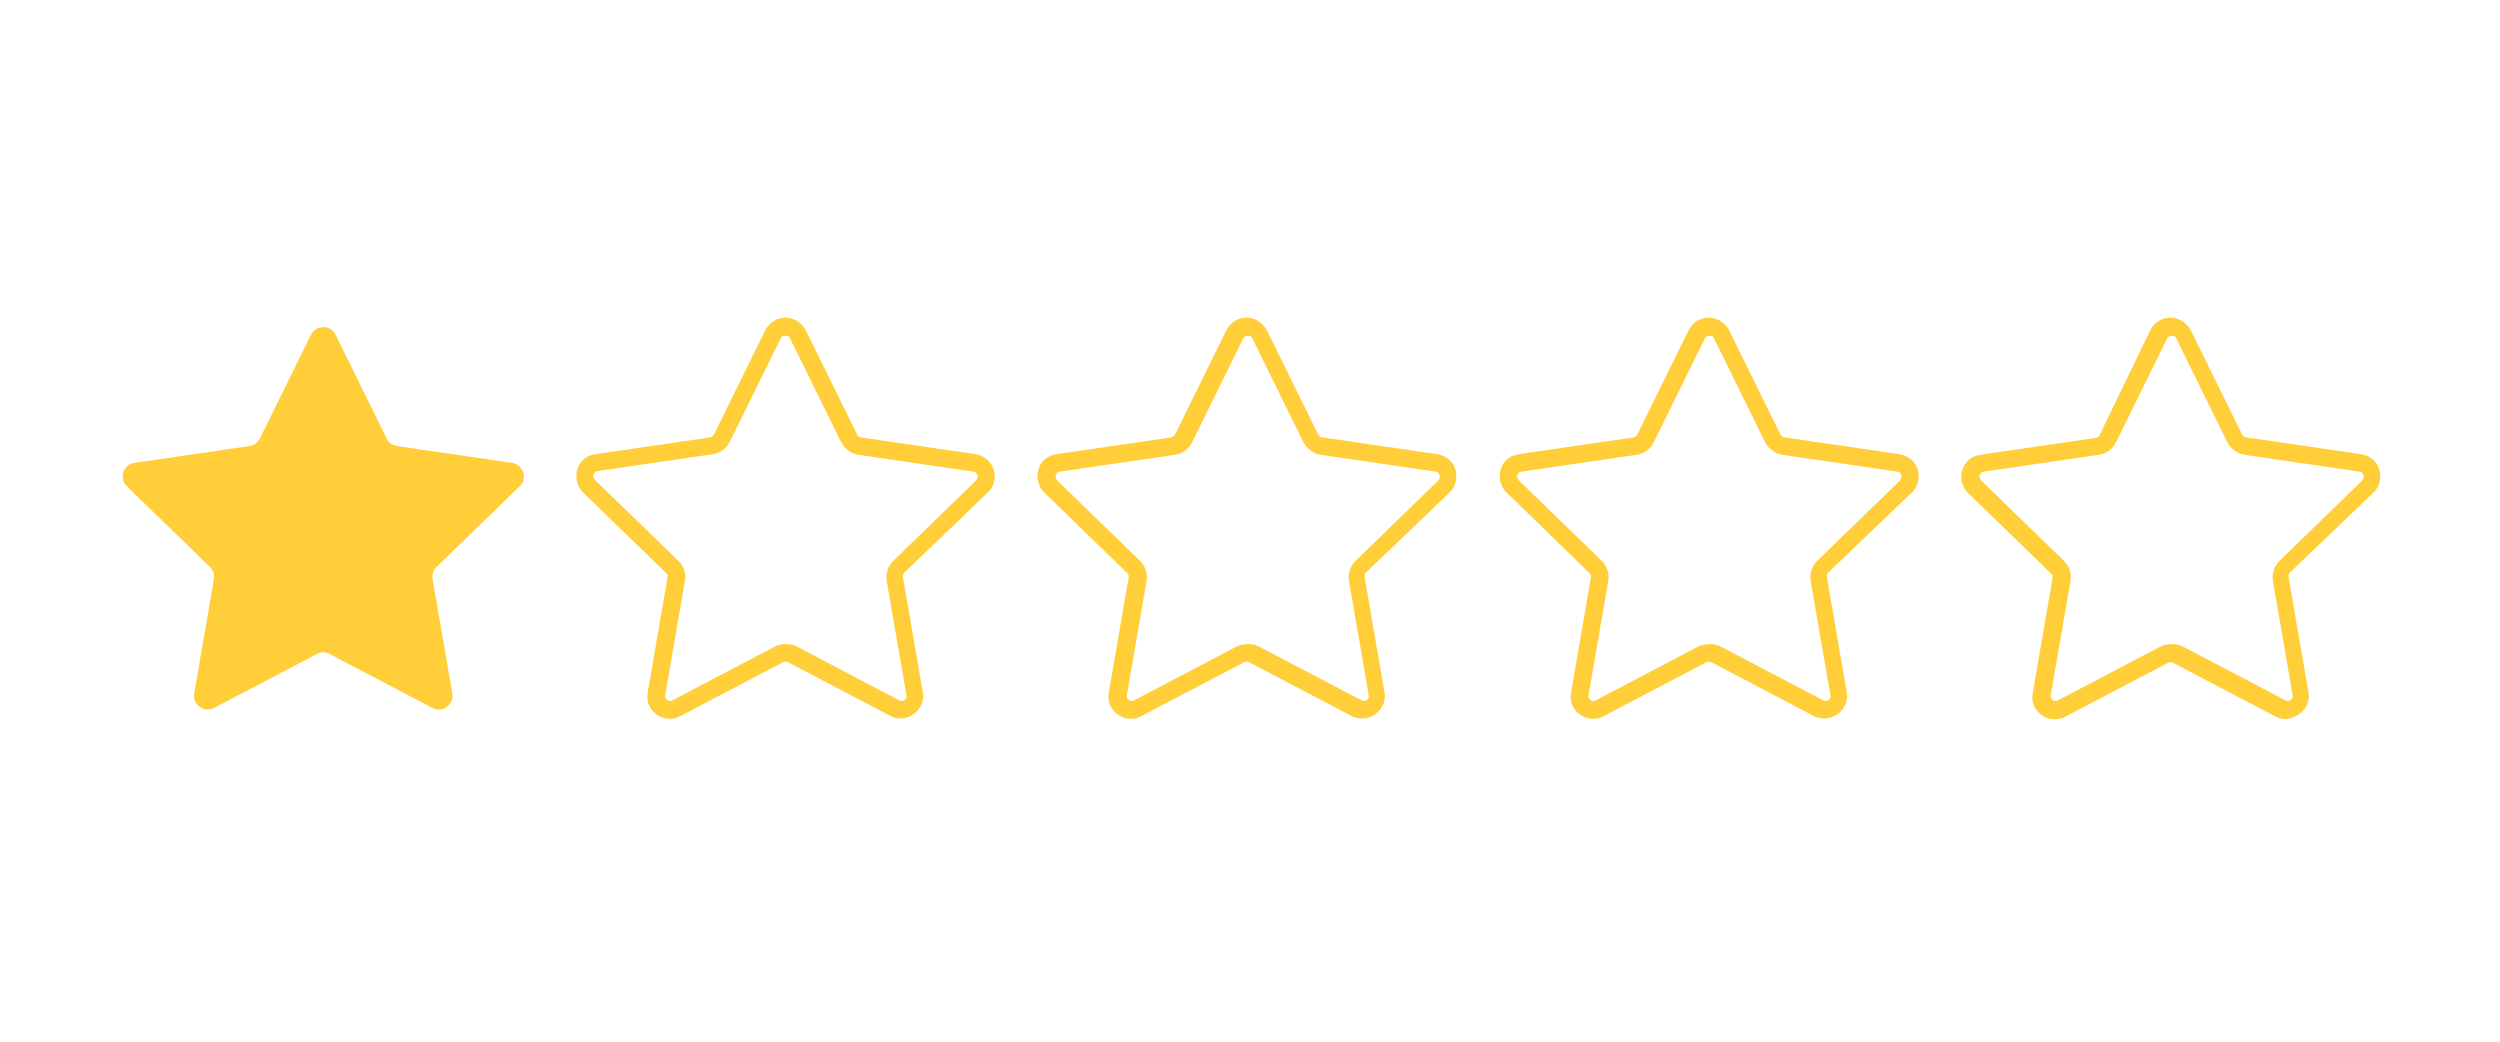
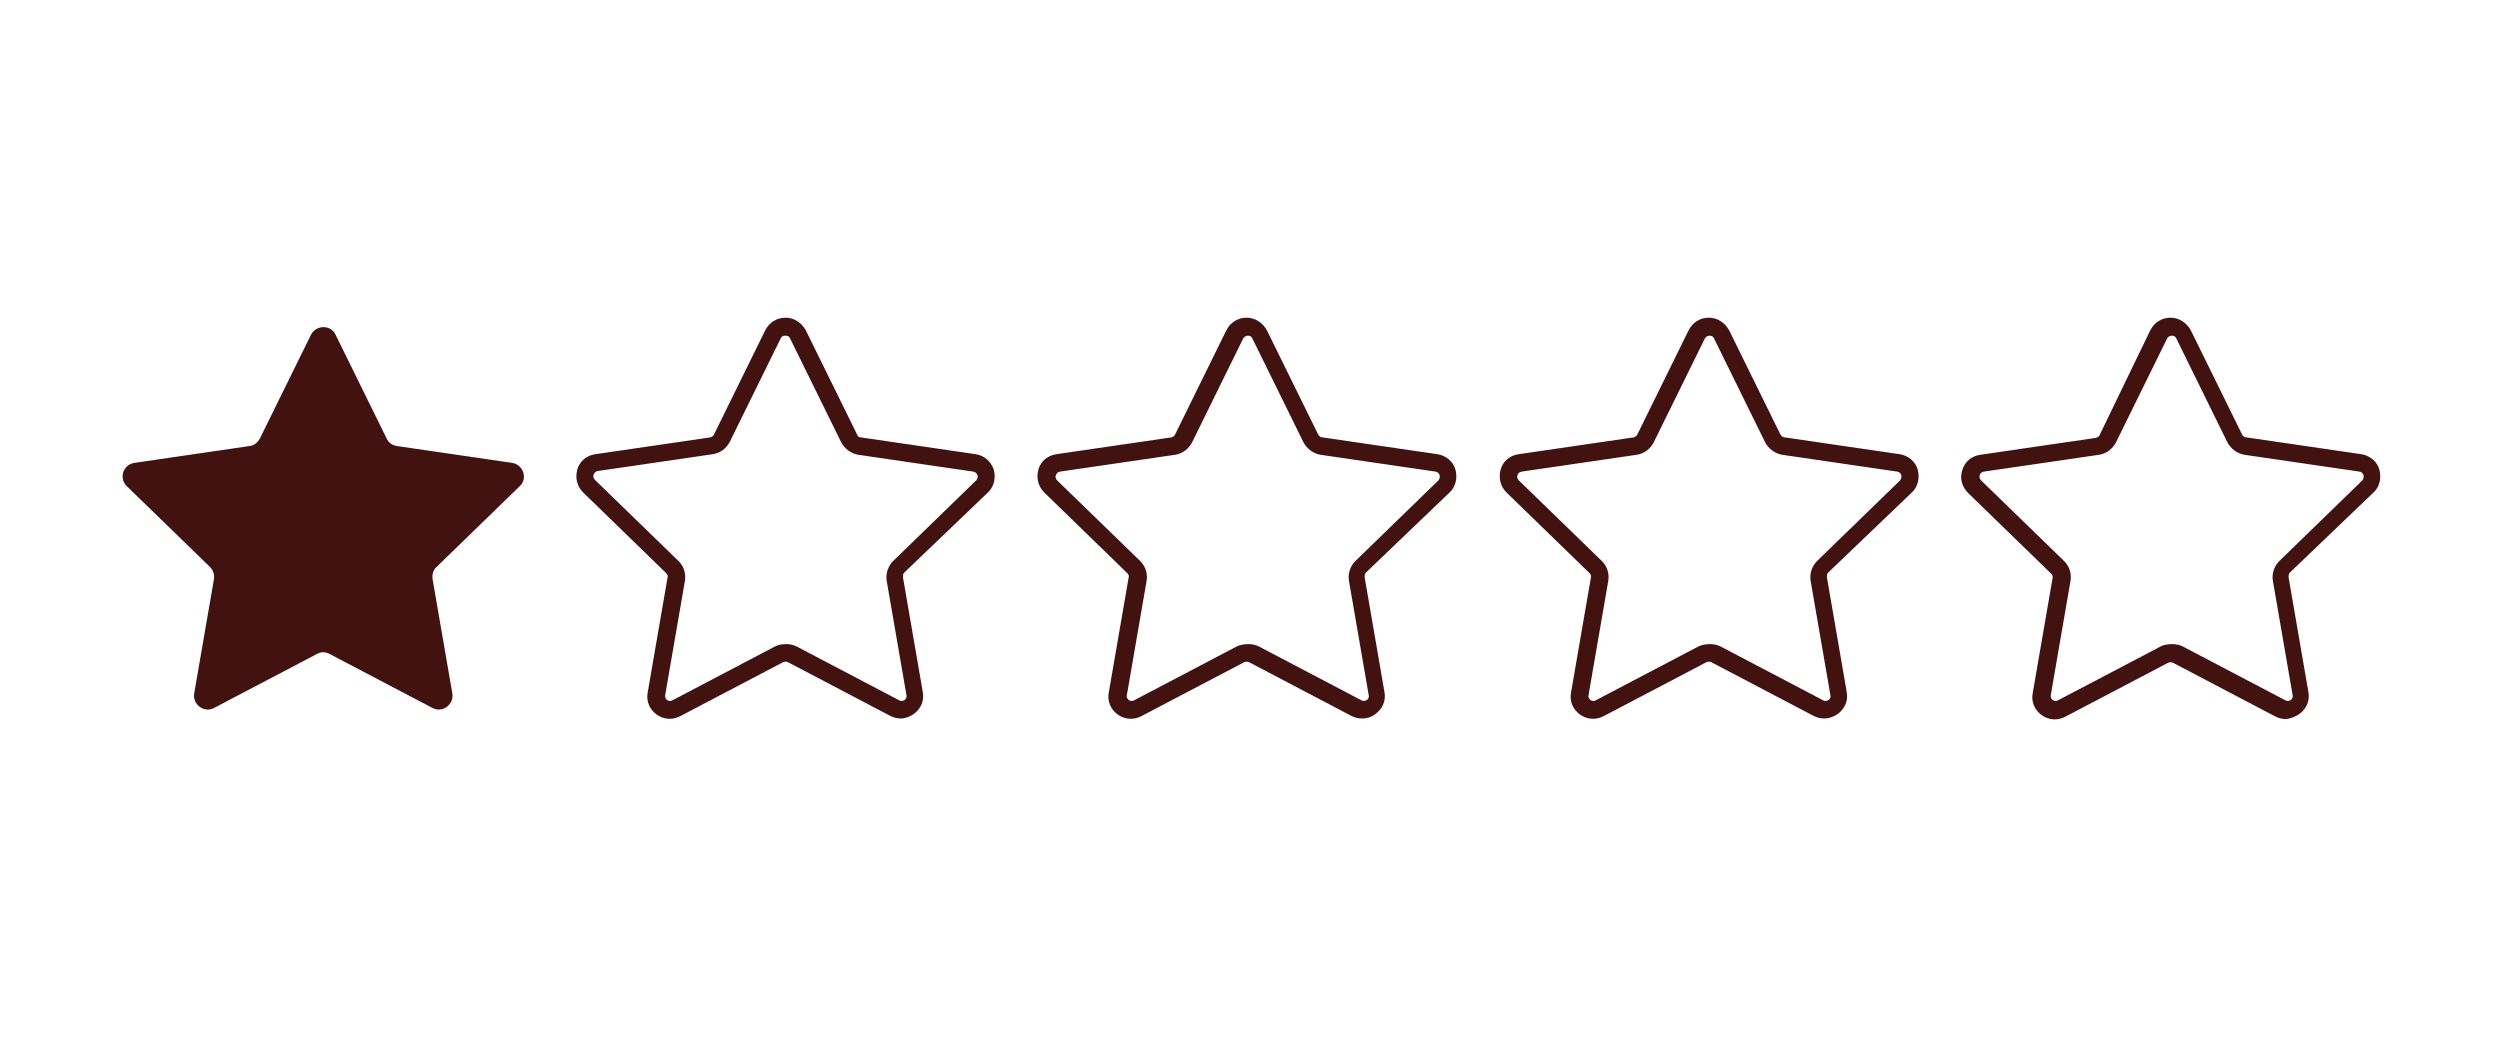
<svg xmlns="http://www.w3.org/2000/svg" width="600" zoomAndPan="magnify" viewBox="0 0 450 187.5" height="250" preserveAspectRatio="xMidYMid meet" version="1.0">
  <defs>
    <clipPath id="c20853be97">
      <path d="M 22 57.184 L 428.852 57.184 L 428.852 129.742 L 22 129.742 Z M 22 57.184 " clip-rule="nonzero" />
    </clipPath>
  </defs>
  <g clip-path="url(#c20853be97)">
-     <path fill="#ffce38" d="M 60.387 60.219 L 69.598 78.93 C 69.91 79.664 70.645 80.188 71.48 80.289 L 92.203 83.32 C 94.191 83.637 95.031 86.145 93.562 87.504 L 78.598 102.035 C 77.969 102.559 77.762 103.395 77.863 104.23 L 81.422 124.828 C 81.738 126.812 79.645 128.383 77.863 127.441 L 59.34 117.719 C 58.609 117.301 57.77 117.301 57.039 117.719 L 38.512 127.441 C 36.734 128.383 34.641 126.812 34.953 124.828 L 38.512 104.23 C 38.617 103.395 38.406 102.664 37.781 102.035 L 22.812 87.504 C 21.348 86.039 22.184 83.637 24.176 83.32 L 44.898 80.289 C 45.734 80.188 46.363 79.664 46.781 78.93 L 55.992 60.219 C 56.934 58.441 59.551 58.441 60.387 60.219 Z M 164.523 128.488 C 165.781 127.547 166.41 126.082 166.094 124.516 L 162.535 103.918 C 162.535 103.605 162.535 103.289 162.746 103.082 L 177.816 88.652 C 178.969 87.609 179.281 85.938 178.863 84.473 C 178.34 83.008 177.086 81.965 175.617 81.754 L 154.895 78.723 C 154.582 78.723 154.371 78.512 154.27 78.199 L 145.059 59.484 C 144.324 58.125 142.965 57.184 141.395 57.184 C 139.824 57.184 138.465 58.02 137.73 59.484 L 128.52 78.199 C 128.418 78.512 128.102 78.617 127.895 78.723 L 107.172 81.754 C 105.602 81.965 104.344 83.008 103.926 84.473 C 103.508 85.938 103.82 87.504 104.973 88.652 L 119.938 103.188 C 120.148 103.395 120.254 103.711 120.148 104.023 L 116.59 124.617 C 116.277 126.188 116.902 127.652 118.16 128.59 C 119.414 129.531 121.09 129.637 122.449 128.906 L 140.977 119.184 C 141.289 119.078 141.605 119.078 141.812 119.184 L 160.34 128.906 C 160.965 129.219 161.594 129.324 162.223 129.324 C 162.953 129.324 163.793 129.008 164.523 128.488 Z M 139.512 116.359 L 120.984 126.082 C 120.566 126.293 120.148 126.082 120.043 125.977 C 119.938 125.875 119.625 125.559 119.73 125.141 L 123.289 104.547 C 123.496 103.188 123.078 101.934 122.137 100.992 L 107.066 86.355 C 106.75 86.039 106.75 85.621 106.855 85.414 C 106.961 85.203 107.066 84.891 107.59 84.785 L 128.312 81.754 C 129.672 81.543 130.719 80.707 131.348 79.559 L 140.559 60.844 C 140.766 60.426 141.184 60.426 141.395 60.426 C 141.605 60.426 142.023 60.426 142.23 60.949 L 151.441 79.664 C 152.07 80.812 153.223 81.648 154.477 81.859 L 175.199 84.891 C 175.723 84.996 175.828 85.309 175.934 85.52 C 176.039 85.727 176.039 86.039 175.723 86.457 L 160.758 100.992 C 159.816 101.934 159.395 103.289 159.605 104.547 L 163.164 125.141 C 163.27 125.664 162.953 125.875 162.852 125.977 C 162.746 126.082 162.328 126.293 161.91 126.082 L 143.383 116.359 C 142.754 116.047 142.129 115.941 141.5 115.941 C 140.871 115.941 140.035 116.047 139.512 116.359 Z M 247.625 128.488 C 248.883 127.547 249.512 126.082 249.195 124.516 L 245.637 103.918 C 245.637 103.605 245.637 103.289 245.848 103.082 L 260.918 88.652 C 262.07 87.609 262.383 85.938 261.965 84.473 C 261.547 83.008 260.184 81.965 258.719 81.754 L 237.996 78.723 C 237.684 78.723 237.473 78.512 237.266 78.199 L 228.055 59.484 C 227.32 58.125 225.961 57.184 224.391 57.184 C 222.82 57.184 221.461 58.02 220.727 59.484 L 211.52 78.199 C 211.414 78.512 211.098 78.617 210.891 78.723 L 190.168 81.754 C 188.598 81.965 187.34 83.008 186.922 84.473 C 186.504 85.938 186.816 87.504 187.969 88.652 L 202.934 103.188 C 203.145 103.395 203.25 103.711 203.145 104.023 L 199.586 124.617 C 199.273 126.188 199.898 127.652 201.156 128.59 C 202.414 129.531 204.086 129.637 205.449 128.906 L 223.973 119.184 C 224.285 119.078 224.602 119.078 224.809 119.184 L 243.336 128.906 C 243.961 129.219 244.59 129.324 245.219 129.324 C 246.16 129.324 246.996 129.008 247.625 128.488 Z M 222.613 116.359 L 204.086 126.082 C 203.668 126.293 203.25 126.082 203.145 125.977 C 203.039 125.875 202.727 125.559 202.832 125.141 L 206.391 104.547 C 206.598 103.188 206.18 101.934 205.238 100.992 L 190.273 86.457 C 189.957 86.145 189.957 85.727 190.062 85.52 C 190.168 85.309 190.273 84.996 190.793 84.891 L 211.52 81.859 C 212.879 81.648 213.926 80.812 214.555 79.664 L 223.762 60.949 C 223.973 60.531 224.391 60.426 224.602 60.426 C 224.809 60.426 225.227 60.426 225.438 60.949 L 234.648 79.664 C 235.277 80.812 236.426 81.648 237.684 81.859 L 258.406 84.891 C 258.93 84.996 259.035 85.309 259.137 85.52 C 259.137 85.727 259.242 86.039 258.93 86.457 L 243.961 100.992 C 243.02 101.934 242.602 103.289 242.812 104.547 L 246.371 125.141 C 246.477 125.664 246.16 125.875 246.055 125.977 C 245.953 126.082 245.531 126.293 245.113 126.082 L 226.59 116.359 C 225.961 116.047 225.332 115.941 224.703 115.941 C 224.078 115.941 223.238 116.047 222.613 116.359 Z M 330.832 128.488 C 332.086 127.547 332.715 126.082 332.402 124.516 L 328.844 103.918 C 328.844 103.605 328.844 103.289 329.051 103.082 L 344.125 88.652 C 345.273 87.609 345.59 85.938 345.172 84.473 C 344.75 83.008 343.391 81.965 341.926 81.754 L 321.203 78.723 C 320.891 78.723 320.68 78.512 320.469 78.199 L 311.262 59.484 C 310.527 58.125 309.168 57.184 307.598 57.184 C 306.027 57.184 304.668 58.02 303.934 59.484 L 294.723 78.199 C 294.617 78.512 294.305 78.617 294.094 78.723 L 273.371 81.754 C 271.801 81.965 270.547 83.008 270.129 84.473 C 269.711 85.938 270.023 87.504 271.176 88.652 L 286.141 103.188 C 286.352 103.395 286.457 103.711 286.352 104.023 L 282.793 124.617 C 282.477 126.188 283.105 127.652 284.363 128.59 C 285.617 129.531 287.293 129.637 288.652 128.906 L 307.18 119.184 C 307.492 119.078 307.805 119.078 308.016 119.184 L 326.539 128.906 C 327.168 129.219 327.797 129.324 328.426 129.324 C 329.262 129.324 330.098 129.008 330.832 128.488 Z M 305.715 116.359 L 287.188 126.082 C 286.77 126.293 286.352 126.082 286.246 125.977 C 286.141 125.875 285.828 125.559 285.934 125.141 L 289.492 104.547 C 289.699 103.188 289.281 101.934 288.34 100.992 L 273.371 86.457 C 273.059 86.145 273.059 85.727 273.164 85.52 C 273.164 85.309 273.371 84.996 273.895 84.891 L 294.617 81.859 C 295.98 81.648 297.027 80.812 297.652 79.664 L 306.863 60.949 C 307.074 60.531 307.492 60.426 307.703 60.426 C 307.91 60.426 308.328 60.426 308.539 60.949 L 317.75 79.664 C 318.375 80.812 319.527 81.648 320.785 81.859 L 341.508 84.891 C 342.031 84.996 342.137 85.309 342.238 85.52 C 342.238 85.727 342.344 86.039 342.031 86.457 L 327.062 100.992 C 326.121 101.934 325.703 103.289 325.914 104.547 L 329.473 125.141 C 329.574 125.664 329.262 125.875 329.156 125.977 C 329.051 126.082 328.633 126.293 328.215 126.082 L 309.691 116.359 C 309.062 116.047 308.434 115.941 307.805 115.941 C 307.18 115.941 306.34 116.047 305.715 116.359 Z M 413.934 128.488 C 415.188 127.547 415.816 126.082 415.504 124.516 L 411.945 103.918 C 411.945 103.605 411.945 103.289 412.152 103.082 L 427.227 88.652 C 428.375 87.609 428.691 85.938 428.27 84.473 C 427.852 83.008 426.492 81.965 425.027 81.754 L 404.305 78.723 C 403.988 78.723 403.781 78.512 403.57 78.199 L 394.359 59.484 C 393.629 58.125 392.27 57.184 390.699 57.184 C 389.129 57.184 387.766 58.02 387.035 59.484 L 377.93 78.305 C 377.824 78.617 377.512 78.723 377.195 78.828 L 356.473 81.859 C 354.902 82.066 353.648 83.113 353.23 84.578 C 352.707 86.039 353.125 87.609 354.277 88.758 L 369.242 103.289 C 369.453 103.5 369.555 103.812 369.453 104.129 L 365.895 124.723 C 365.578 126.293 366.207 127.754 367.465 128.695 C 368.719 129.637 370.395 129.742 371.754 129.008 L 390.281 119.285 C 390.594 119.184 390.906 119.184 391.117 119.285 L 409.641 129.008 C 410.27 129.324 410.898 129.43 411.527 129.43 C 412.363 129.324 413.199 129.008 413.934 128.488 Z M 388.918 116.359 L 370.395 126.082 C 369.977 126.293 369.555 126.082 369.453 125.977 C 369.348 125.875 369.031 125.559 369.137 125.141 L 372.695 104.547 C 372.906 103.188 372.488 101.934 371.543 100.992 L 356.578 86.457 C 356.266 86.145 356.266 85.727 356.367 85.52 C 356.367 85.309 356.578 84.996 357.102 84.891 L 377.824 81.859 C 379.184 81.648 380.23 80.812 380.859 79.664 L 390.07 60.949 C 390.277 60.531 390.699 60.426 390.906 60.426 C 391.117 60.426 391.535 60.426 391.746 60.949 L 400.953 79.664 C 401.582 80.812 402.734 81.648 403.988 81.859 L 424.711 84.891 C 425.234 84.996 425.34 85.309 425.445 85.52 C 425.445 85.727 425.551 86.039 425.234 86.457 L 410.27 100.992 C 409.328 101.934 408.91 103.289 409.117 104.547 L 412.676 125.141 C 412.781 125.664 412.469 125.875 412.363 125.977 C 412.258 126.082 411.84 126.293 411.422 126.082 L 392.895 116.359 C 392.27 116.047 391.641 115.941 391.012 115.941 C 390.383 115.941 389.441 116.047 388.918 116.359 Z M 388.918 116.359 " fill-opacity="1" fill-rule="nonzero" />
+     <path fill="#421210" d="M 60.387 60.219 L 69.598 78.93 C 69.91 79.664 70.645 80.188 71.48 80.289 L 92.203 83.32 C 94.191 83.637 95.031 86.145 93.562 87.504 L 78.598 102.035 C 77.969 102.559 77.762 103.395 77.863 104.23 L 81.422 124.828 C 81.738 126.812 79.645 128.383 77.863 127.441 L 59.34 117.719 C 58.609 117.301 57.77 117.301 57.039 117.719 L 38.512 127.441 C 36.734 128.383 34.641 126.812 34.953 124.828 L 38.512 104.23 C 38.617 103.395 38.406 102.664 37.781 102.035 L 22.812 87.504 C 21.348 86.039 22.184 83.637 24.176 83.32 L 44.898 80.289 C 45.734 80.188 46.363 79.664 46.781 78.93 L 55.992 60.219 C 56.934 58.441 59.551 58.441 60.387 60.219 Z M 164.523 128.488 C 165.781 127.547 166.41 126.082 166.094 124.516 L 162.535 103.918 C 162.535 103.605 162.535 103.289 162.746 103.082 L 177.816 88.652 C 178.969 87.609 179.281 85.938 178.863 84.473 C 178.34 83.008 177.086 81.965 175.617 81.754 L 154.895 78.723 C 154.582 78.723 154.371 78.512 154.27 78.199 L 145.059 59.484 C 144.324 58.125 142.965 57.184 141.395 57.184 C 139.824 57.184 138.465 58.02 137.73 59.484 L 128.52 78.199 C 128.418 78.512 128.102 78.617 127.895 78.723 L 107.172 81.754 C 105.602 81.965 104.344 83.008 103.926 84.473 C 103.508 85.938 103.82 87.504 104.973 88.652 L 119.938 103.188 C 120.148 103.395 120.254 103.711 120.148 104.023 L 116.59 124.617 C 116.277 126.188 116.902 127.652 118.16 128.59 C 119.414 129.531 121.09 129.637 122.449 128.906 L 140.977 119.184 C 141.289 119.078 141.605 119.078 141.812 119.184 L 160.34 128.906 C 160.965 129.219 161.594 129.324 162.223 129.324 C 162.953 129.324 163.793 129.008 164.523 128.488 Z M 139.512 116.359 L 120.984 126.082 C 120.566 126.293 120.148 126.082 120.043 125.977 C 119.938 125.875 119.625 125.559 119.73 125.141 L 123.289 104.547 C 123.496 103.188 123.078 101.934 122.137 100.992 L 107.066 86.355 C 106.75 86.039 106.75 85.621 106.855 85.414 C 106.961 85.203 107.066 84.891 107.59 84.785 L 128.312 81.754 C 129.672 81.543 130.719 80.707 131.348 79.559 L 140.559 60.844 C 140.766 60.426 141.184 60.426 141.395 60.426 C 141.605 60.426 142.023 60.426 142.23 60.949 L 151.441 79.664 C 152.07 80.812 153.223 81.648 154.477 81.859 L 175.199 84.891 C 175.723 84.996 175.828 85.309 175.934 85.52 C 176.039 85.727 176.039 86.039 175.723 86.457 L 160.758 100.992 C 159.816 101.934 159.395 103.289 159.605 104.547 L 163.164 125.141 C 163.27 125.664 162.953 125.875 162.852 125.977 C 162.746 126.082 162.328 126.293 161.91 126.082 L 143.383 116.359 C 142.754 116.047 142.129 115.941 141.5 115.941 C 140.871 115.941 140.035 116.047 139.512 116.359 Z M 247.625 128.488 C 248.883 127.547 249.512 126.082 249.195 124.516 L 245.637 103.918 C 245.637 103.605 245.637 103.289 245.848 103.082 L 260.918 88.652 C 262.07 87.609 262.383 85.938 261.965 84.473 C 261.547 83.008 260.184 81.965 258.719 81.754 L 237.996 78.723 C 237.684 78.723 237.473 78.512 237.266 78.199 L 228.055 59.484 C 227.32 58.125 225.961 57.184 224.391 57.184 C 222.82 57.184 221.461 58.02 220.727 59.484 L 211.52 78.199 C 211.414 78.512 211.098 78.617 210.891 78.723 L 190.168 81.754 C 188.598 81.965 187.34 83.008 186.922 84.473 C 186.504 85.938 186.816 87.504 187.969 88.652 L 202.934 103.188 C 203.145 103.395 203.25 103.711 203.145 104.023 L 199.586 124.617 C 199.273 126.188 199.898 127.652 201.156 128.59 C 202.414 129.531 204.086 129.637 205.449 128.906 L 223.973 119.184 C 224.285 119.078 224.602 119.078 224.809 119.184 L 243.336 128.906 C 243.961 129.219 244.59 129.324 245.219 129.324 C 246.16 129.324 246.996 129.008 247.625 128.488 Z M 222.613 116.359 L 204.086 126.082 C 203.668 126.293 203.25 126.082 203.145 125.977 C 203.039 125.875 202.727 125.559 202.832 125.141 L 206.391 104.547 C 206.598 103.188 206.18 101.934 205.238 100.992 L 190.273 86.457 C 189.957 86.145 189.957 85.727 190.062 85.52 C 190.168 85.309 190.273 84.996 190.793 84.891 L 211.52 81.859 C 212.879 81.648 213.926 80.812 214.555 79.664 L 223.762 60.949 C 223.973 60.531 224.391 60.426 224.602 60.426 C 224.809 60.426 225.227 60.426 225.438 60.949 L 234.648 79.664 C 235.277 80.812 236.426 81.648 237.684 81.859 L 258.406 84.891 C 258.93 84.996 259.035 85.309 259.137 85.52 C 259.137 85.727 259.242 86.039 258.93 86.457 L 243.961 100.992 C 243.02 101.934 242.602 103.289 242.812 104.547 L 246.371 125.141 C 246.477 125.664 246.16 125.875 246.055 125.977 C 245.953 126.082 245.531 126.293 245.113 126.082 L 226.59 116.359 C 225.961 116.047 225.332 115.941 224.703 115.941 C 224.078 115.941 223.238 116.047 222.613 116.359 Z M 330.832 128.488 C 332.086 127.547 332.715 126.082 332.402 124.516 L 328.844 103.918 C 328.844 103.605 328.844 103.289 329.051 103.082 L 344.125 88.652 C 345.273 87.609 345.59 85.938 345.172 84.473 C 344.75 83.008 343.391 81.965 341.926 81.754 L 321.203 78.723 C 320.891 78.723 320.68 78.512 320.469 78.199 L 311.262 59.484 C 310.527 58.125 309.168 57.184 307.598 57.184 C 306.027 57.184 304.668 58.02 303.934 59.484 L 294.723 78.199 C 294.617 78.512 294.305 78.617 294.094 78.723 L 273.371 81.754 C 271.801 81.965 270.547 83.008 270.129 84.473 C 269.711 85.938 270.023 87.504 271.176 88.652 L 286.141 103.188 C 286.352 103.395 286.457 103.711 286.352 104.023 L 282.793 124.617 C 282.477 126.188 283.105 127.652 284.363 128.59 C 285.617 129.531 287.293 129.637 288.652 128.906 L 307.18 119.184 C 307.492 119.078 307.805 119.078 308.016 119.184 L 326.539 128.906 C 327.168 129.219 327.797 129.324 328.426 129.324 C 329.262 129.324 330.098 129.008 330.832 128.488 Z M 305.715 116.359 L 287.188 126.082 C 286.77 126.293 286.352 126.082 286.246 125.977 C 286.141 125.875 285.828 125.559 285.934 125.141 L 289.492 104.547 C 289.699 103.188 289.281 101.934 288.34 100.992 L 273.371 86.457 C 273.059 86.145 273.059 85.727 273.164 85.52 C 273.164 85.309 273.371 84.996 273.895 84.891 L 294.617 81.859 C 295.98 81.648 297.027 80.812 297.652 79.664 L 306.863 60.949 C 307.074 60.531 307.492 60.426 307.703 60.426 C 307.91 60.426 308.328 60.426 308.539 60.949 L 317.75 79.664 C 318.375 80.812 319.527 81.648 320.785 81.859 L 341.508 84.891 C 342.031 84.996 342.137 85.309 342.238 85.52 C 342.238 85.727 342.344 86.039 342.031 86.457 L 327.062 100.992 C 326.121 101.934 325.703 103.289 325.914 104.547 L 329.473 125.141 C 329.574 125.664 329.262 125.875 329.156 125.977 C 329.051 126.082 328.633 126.293 328.215 126.082 L 309.691 116.359 C 309.062 116.047 308.434 115.941 307.805 115.941 C 307.18 115.941 306.34 116.047 305.715 116.359 Z M 413.934 128.488 C 415.188 127.547 415.816 126.082 415.504 124.516 L 411.945 103.918 C 411.945 103.605 411.945 103.289 412.152 103.082 L 427.227 88.652 C 428.375 87.609 428.691 85.938 428.27 84.473 C 427.852 83.008 426.492 81.965 425.027 81.754 L 404.305 78.723 C 403.988 78.723 403.781 78.512 403.57 78.199 L 394.359 59.484 C 393.629 58.125 392.27 57.184 390.699 57.184 C 389.129 57.184 387.766 58.02 387.035 59.484 L 377.93 78.305 C 377.824 78.617 377.512 78.723 377.195 78.828 L 356.473 81.859 C 354.902 82.066 353.648 83.113 353.23 84.578 C 352.707 86.039 353.125 87.609 354.277 88.758 L 369.242 103.289 C 369.453 103.5 369.555 103.812 369.453 104.129 L 365.895 124.723 C 365.578 126.293 366.207 127.754 367.465 128.695 C 368.719 129.637 370.395 129.742 371.754 129.008 L 390.281 119.285 C 390.594 119.184 390.906 119.184 391.117 119.285 L 409.641 129.008 C 410.27 129.324 410.898 129.43 411.527 129.43 C 412.363 129.324 413.199 129.008 413.934 128.488 Z M 388.918 116.359 L 370.395 126.082 C 369.977 126.293 369.555 126.082 369.453 125.977 C 369.348 125.875 369.031 125.559 369.137 125.141 L 372.695 104.547 C 372.906 103.188 372.488 101.934 371.543 100.992 L 356.578 86.457 C 356.266 86.145 356.266 85.727 356.367 85.52 C 356.367 85.309 356.578 84.996 357.102 84.891 L 377.824 81.859 C 379.184 81.648 380.23 80.812 380.859 79.664 L 390.07 60.949 C 390.277 60.531 390.699 60.426 390.906 60.426 C 391.117 60.426 391.535 60.426 391.746 60.949 L 400.953 79.664 C 401.582 80.812 402.734 81.648 403.988 81.859 L 424.711 84.891 C 425.234 84.996 425.34 85.309 425.445 85.52 C 425.445 85.727 425.551 86.039 425.234 86.457 L 410.27 100.992 C 409.328 101.934 408.91 103.289 409.117 104.547 L 412.676 125.141 C 412.781 125.664 412.469 125.875 412.363 125.977 C 412.258 126.082 411.84 126.293 411.422 126.082 L 392.895 116.359 C 392.27 116.047 391.641 115.941 391.012 115.941 C 390.383 115.941 389.441 116.047 388.918 116.359 Z M 388.918 116.359 " fill-opacity="1" fill-rule="nonzero" />
  </g>
</svg>
